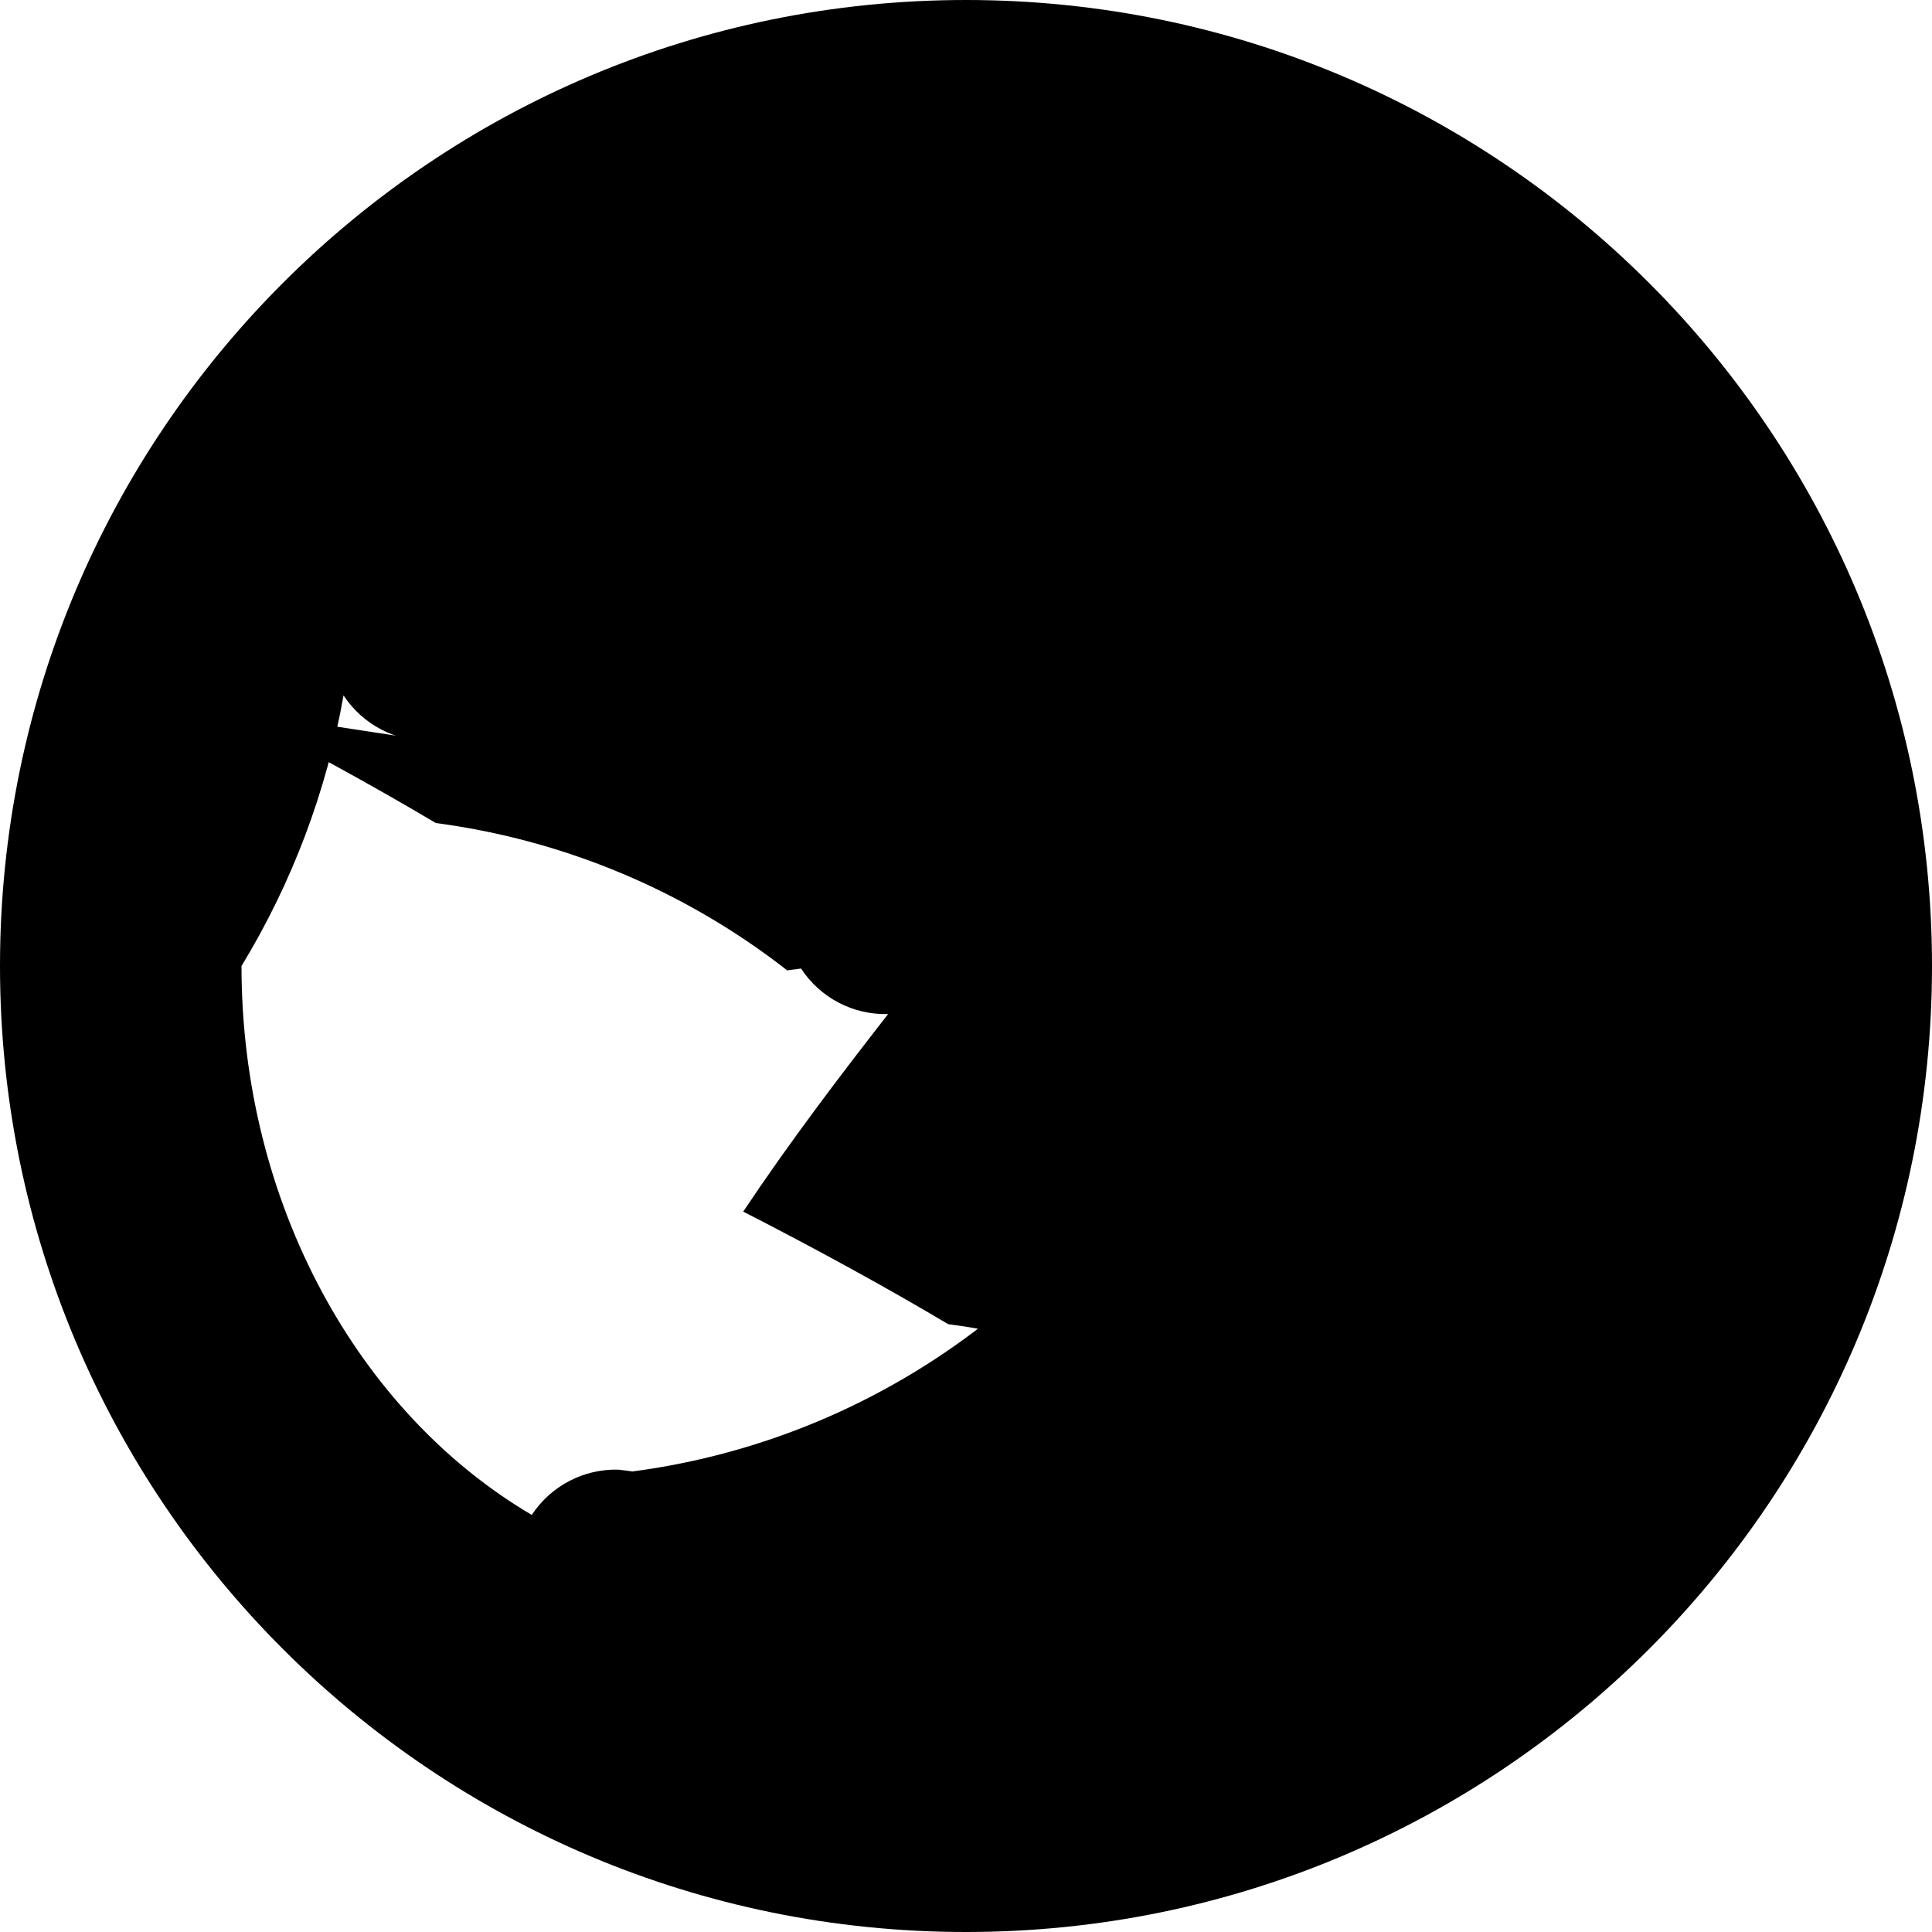
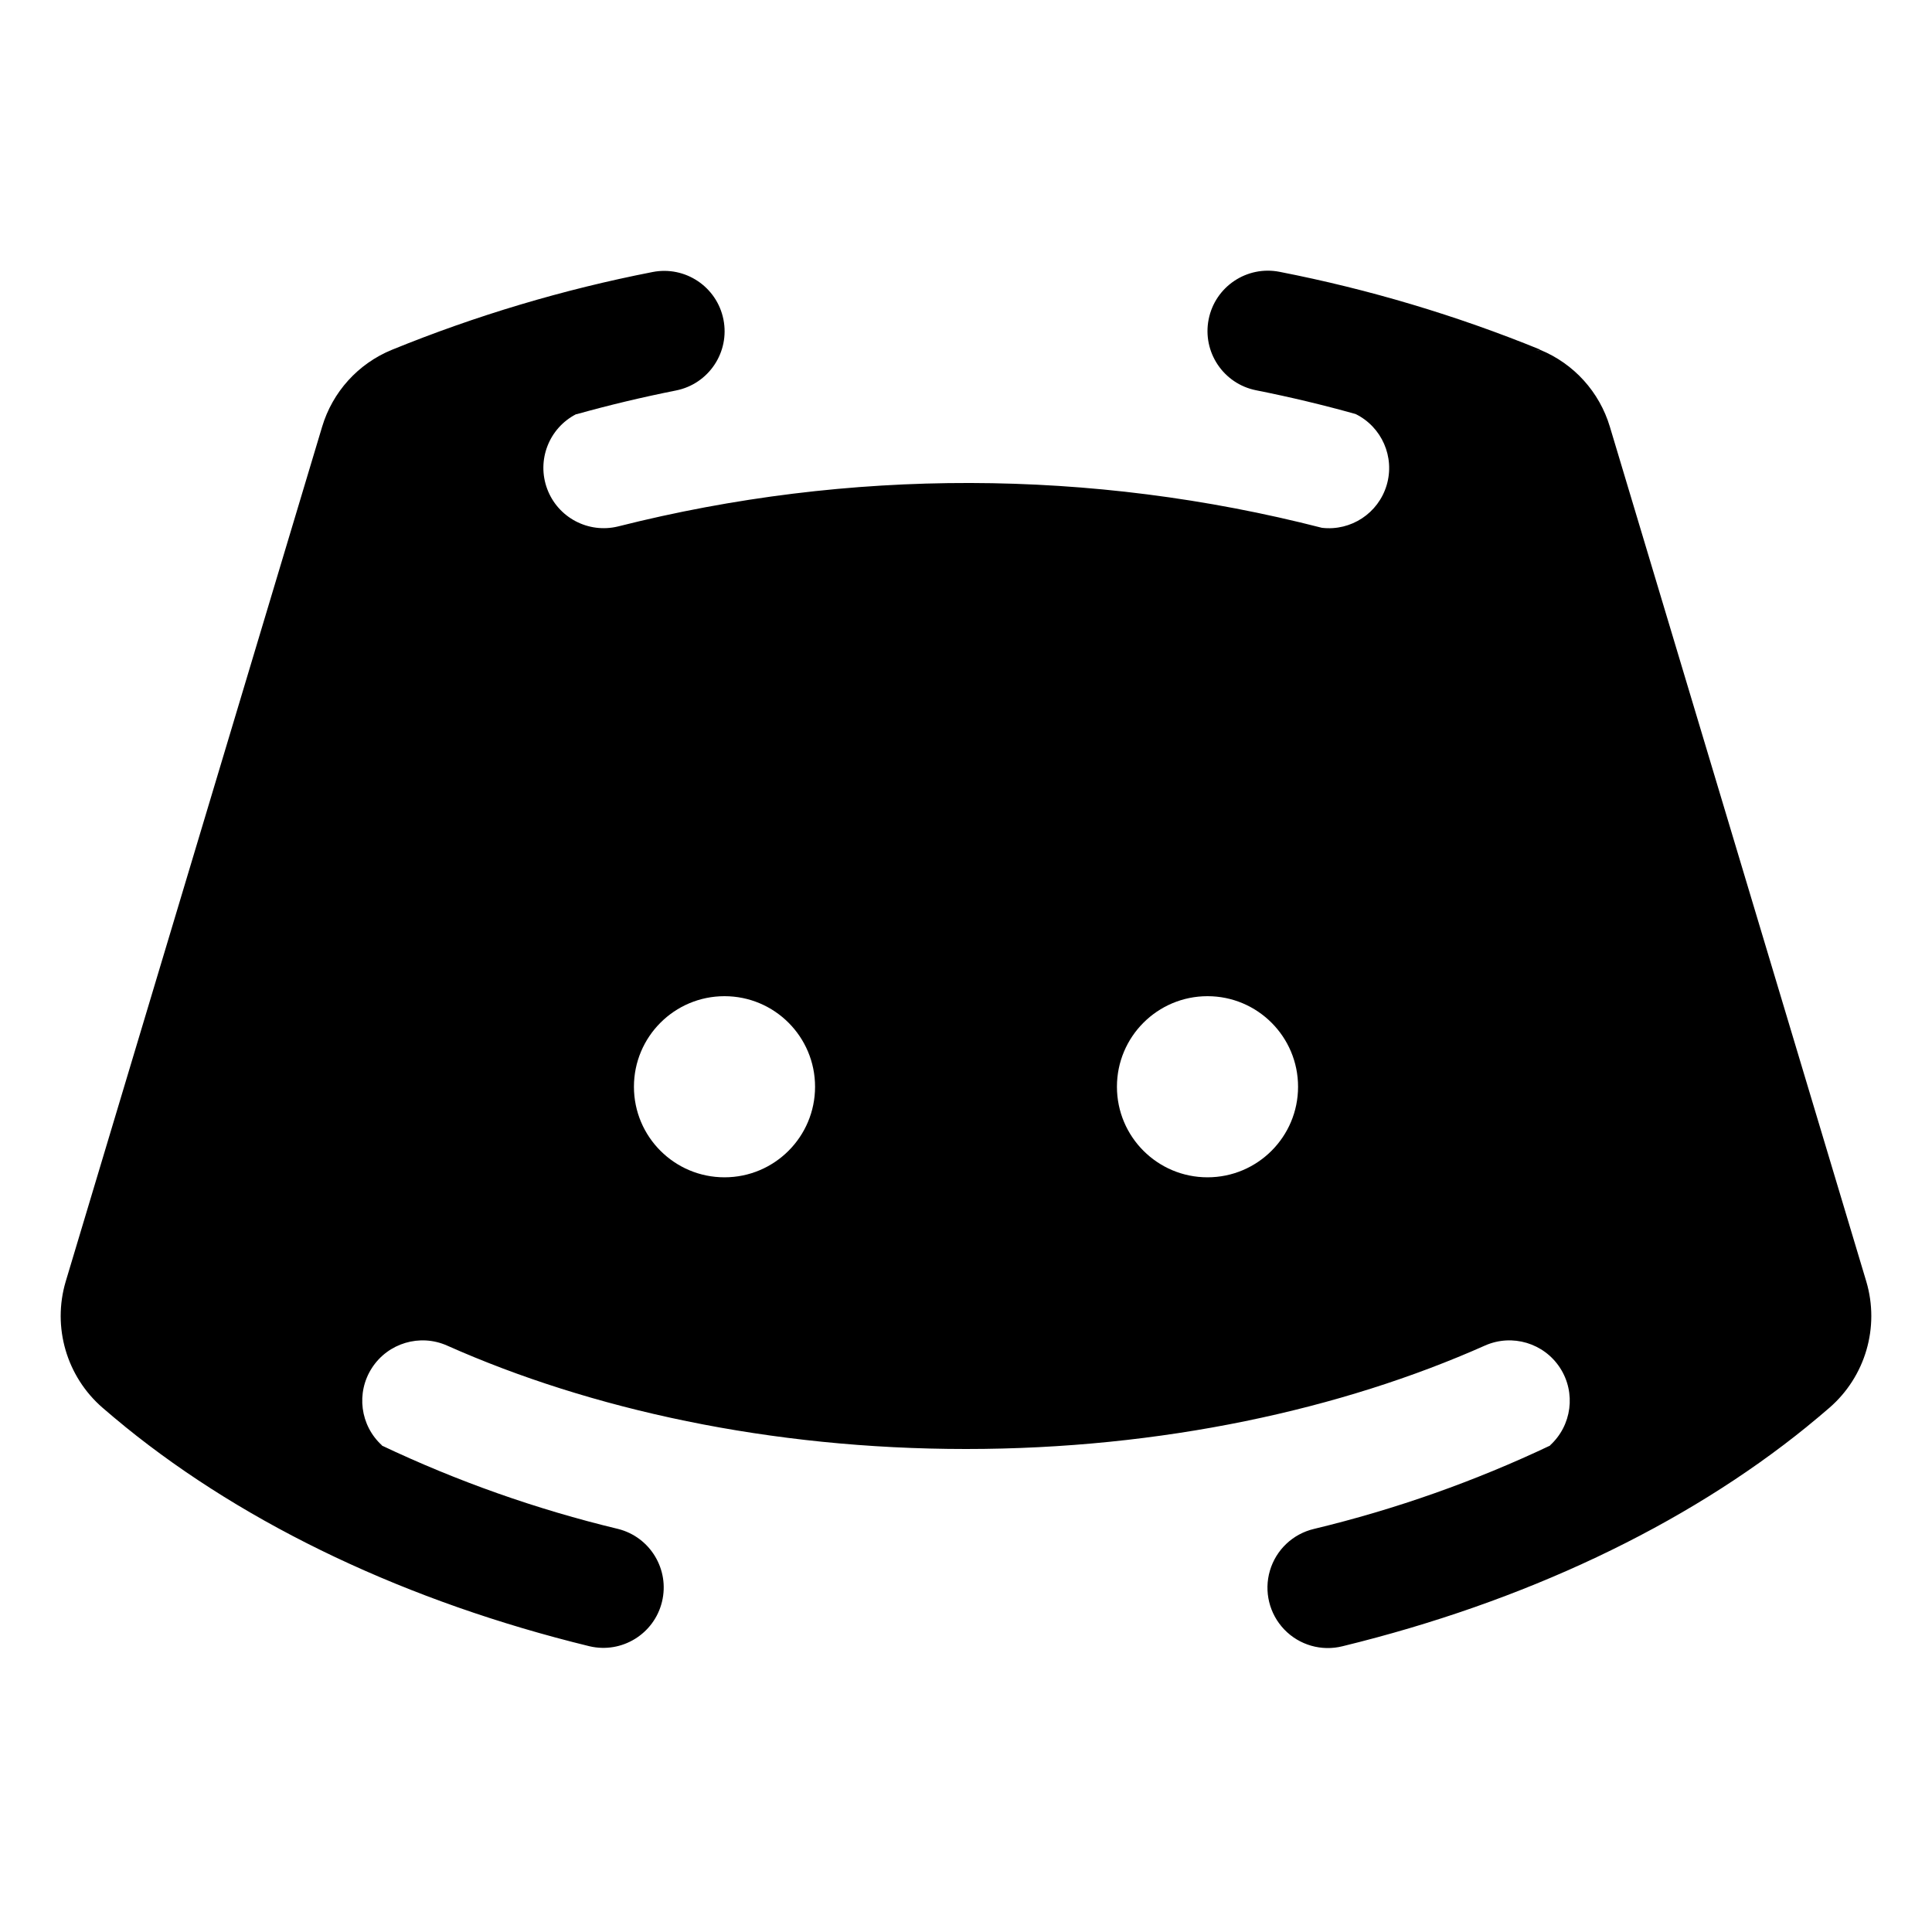
- <svg xmlns="http://www.w3.org/2000/svg" viewBox="0 0 16 16" width="16" height="16" fill="currentColor">
-   <path d="M16 8A8 8 0 1 1 0 8a8 8 0 0 1 16 0M3.565 6.136a.837.837 0 0 1-.72-.377A6.471 6.471 0 0 1 2 8c0 1.956.96 3.696 2.404 4.546a.833.833 0 0 1 .718-.375c.04.004.078.01.116.015a6.002 6.002 0 0 0 2.91-1.22c.51-.304 1.107-.63 1.697-.932-.387-.58-.803-1.127-1.2-1.636a.833.833 0 0 1 .721-.377c.038.005.076.01.115.015a6.002 6.002 0 0 0 2.91-1.22c.51-.304 1.107-.63 1.697-.932-.387-.58-.803-1.127-1.2-1.636a.833.833 0 0 1 .72-.377c.04.004.078.01.116.015A6.471 6.471 0 0 1 14 8c0 1.956-.96 3.696-2.404 4.546a.833.833 0 0 1-.718-.375c-.04.004-.078.01-.116.015a6.002 6.002 0 0 0-2.91-1.22c-.51-.304-1.107-.63-1.697-.932.387-.58.803-1.127 1.2-1.636a.833.833 0 0 1-.721-.377c-.038.005-.076.01-.115.015a6.002 6.002 0 0 0-2.91-1.22c-.51-.304-1.107-.63-1.697-.932Z" />
+ <svg xmlns="http://www.w3.org/2000/svg" fill="#000000" width="800px" height="800px" viewBox="0 0 256 256" id="Flat">
+   <path d="M247.295,169.809,213.321,56.563A15.953,15.953,0,0,0,204.084,46.357l-.538.163.549-.192a185.844,185.844,0,0,0-34.535-10.307,8,8,0,1,0-3.12,15.693q6.727,1.337,13.185,3.147a7.978,7.978,0,0,1-4.46,15.077,188.853,188.853,0,0,0-93.261-.184,7.995,7.995,0,0,1-5.566-14.873l.034.012q6.454-1.808,13.201-3.152a8,8,0,0,0-3.12-15.693A185.885,185.885,0,0,0,51.917,46.356a15.958,15.958,0,0,0-9.238,10.205L8.705,169.809a16.09,16.09,0,0,0,4.887,16.727c.955.83,1.933,1.645,2.925,2.452.023.019.043.041.067.06,16.23,13.166,37.503,23.225,61.519,29.087a8,8,0,0,0,3.795-15.543,160.727,160.727,0,0,1-31.338-11.066l.066.005a7.997,7.997,0,0,1,8.599-13.242C78.21,186.744,102.063,192,128,192s49.807-5.263,68.792-13.719a7.997,7.997,0,0,1,8.583,13.249l.066-.005a160.727,160.727,0,0,1-31.338,11.066,8,8,0,1,0,3.795,15.543c24.015-5.862,45.288-15.921,61.519-29.087.024-.02.045-.042.069-.062h0c.991-.806,1.97-1.621,2.924-2.451A16.091,16.091,0,0,0,247.295,169.809ZM96,156a12,12,0,1,1,12-12A12,12,0,0,1,96,156Zm64,0a12,12,0,1,1,12-12A12,12,0,0,1,160,156Z" />
</svg>
